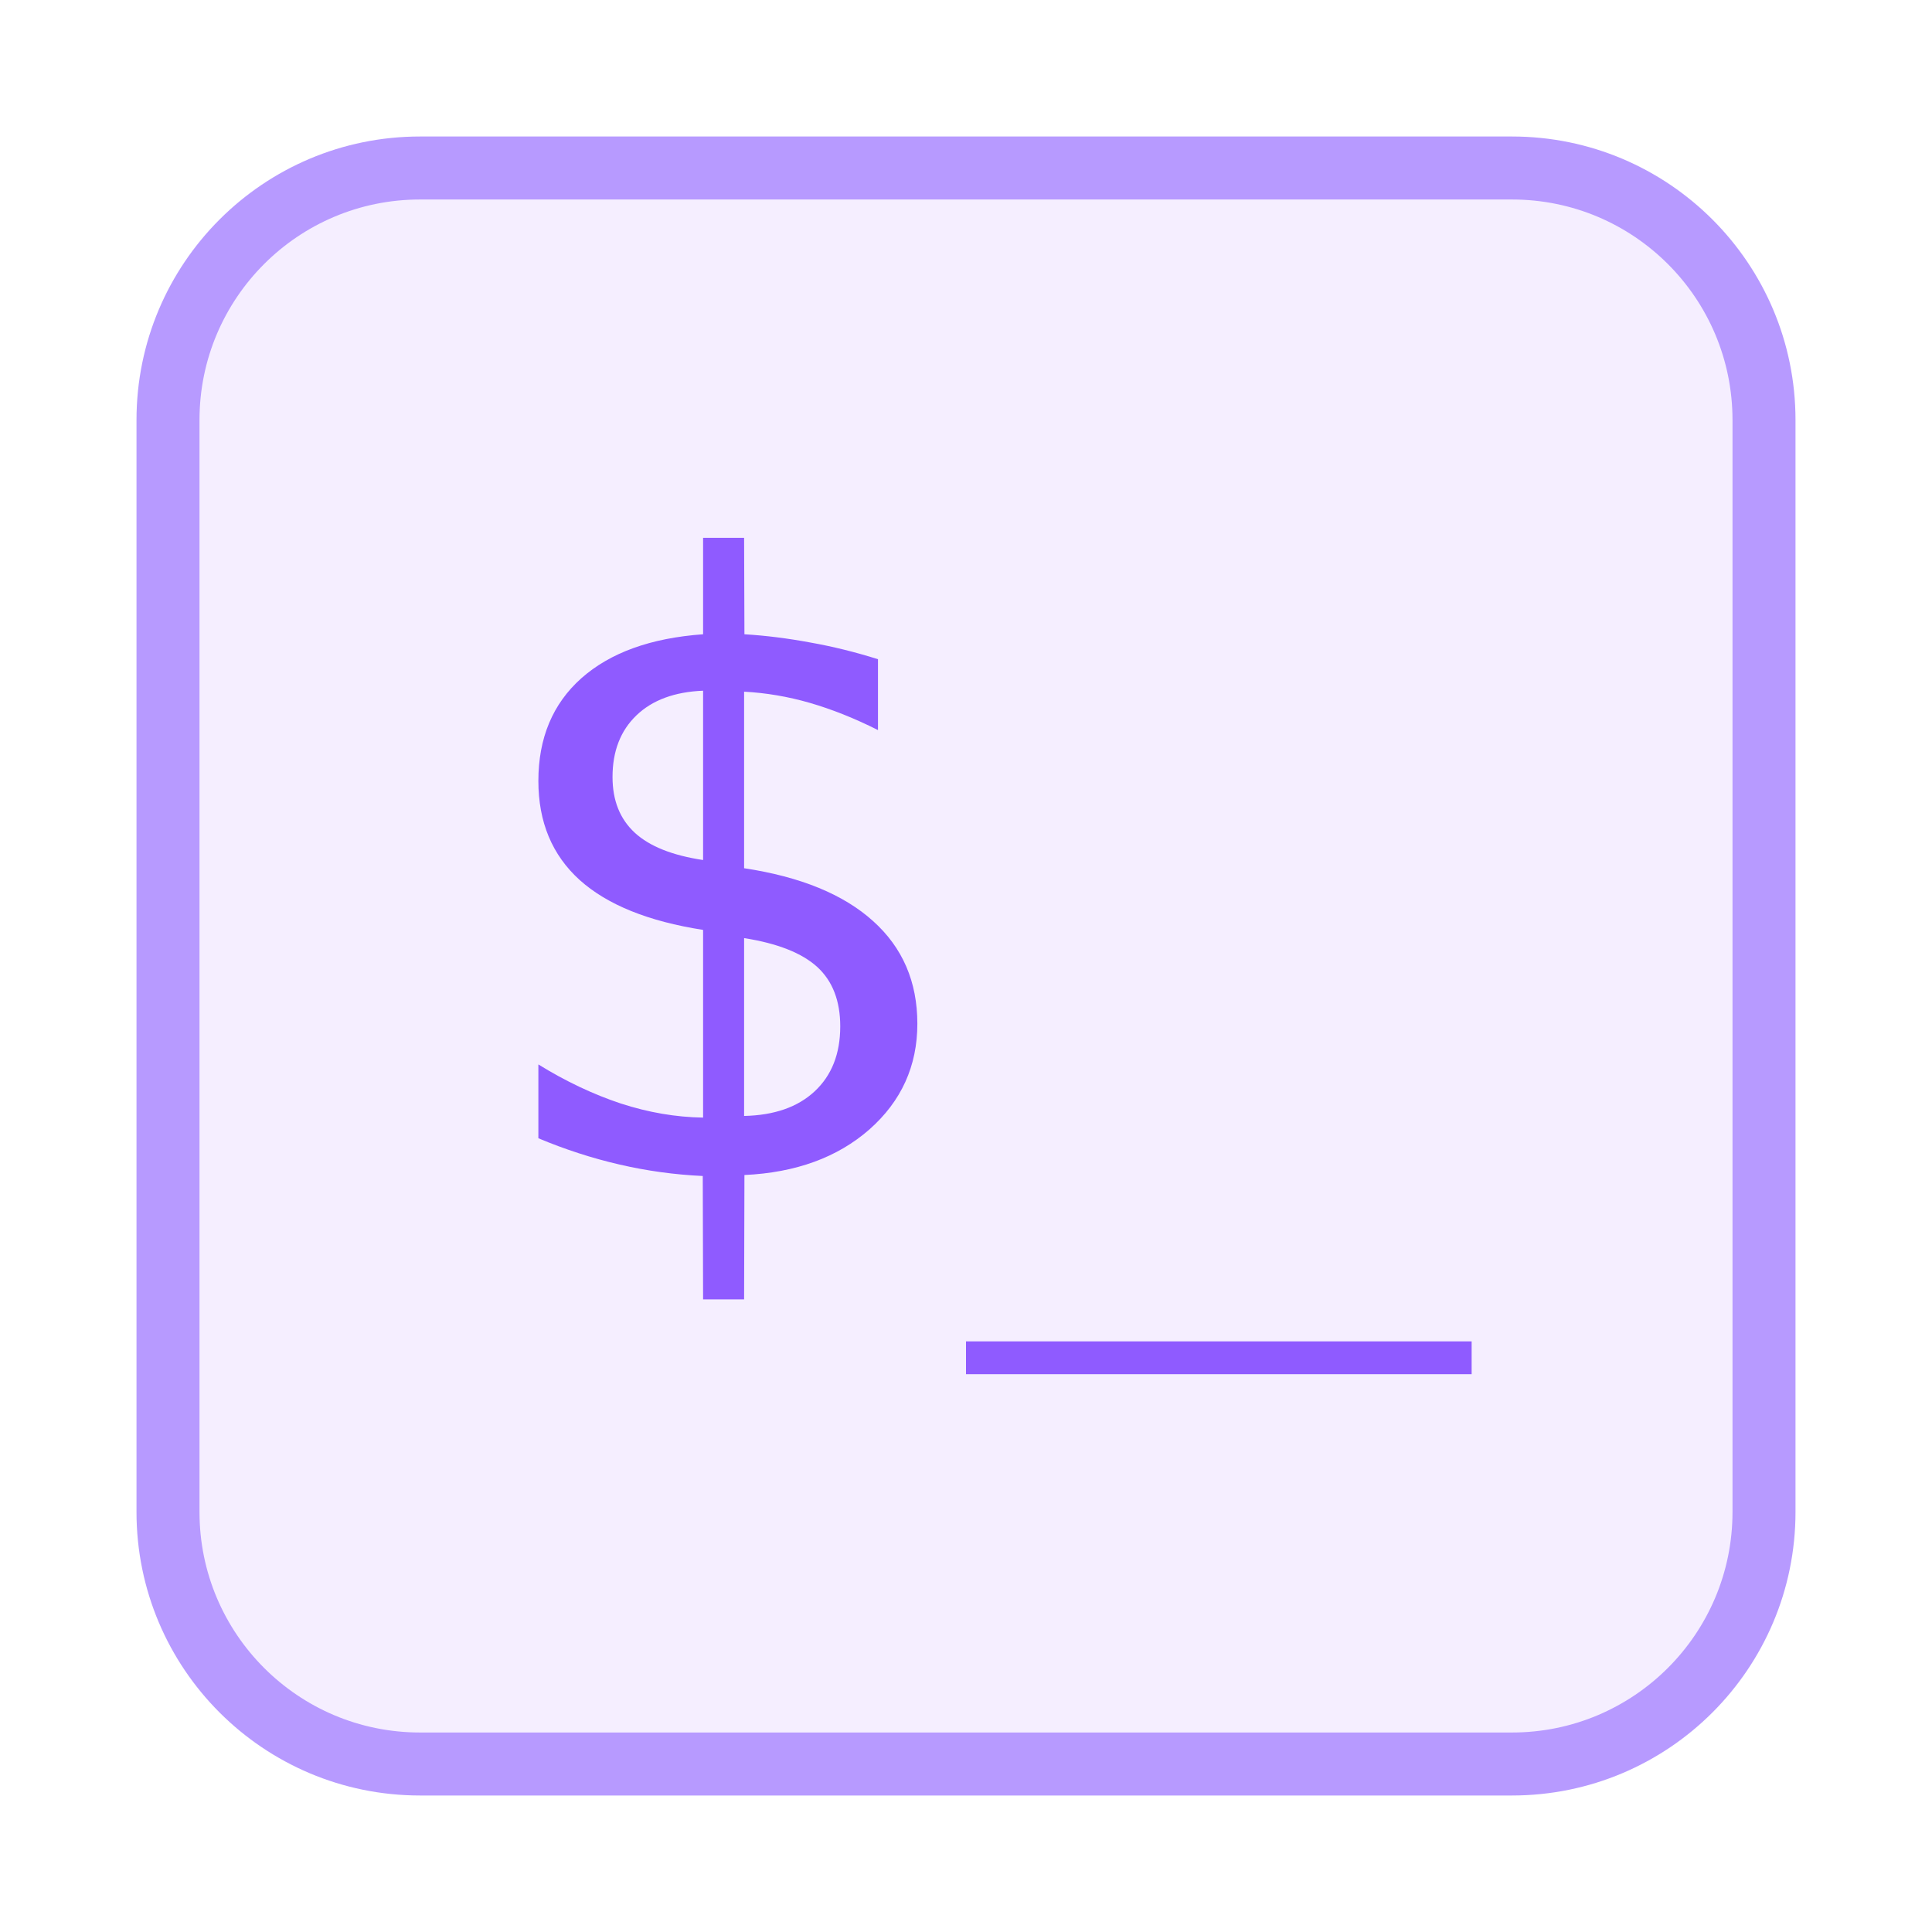
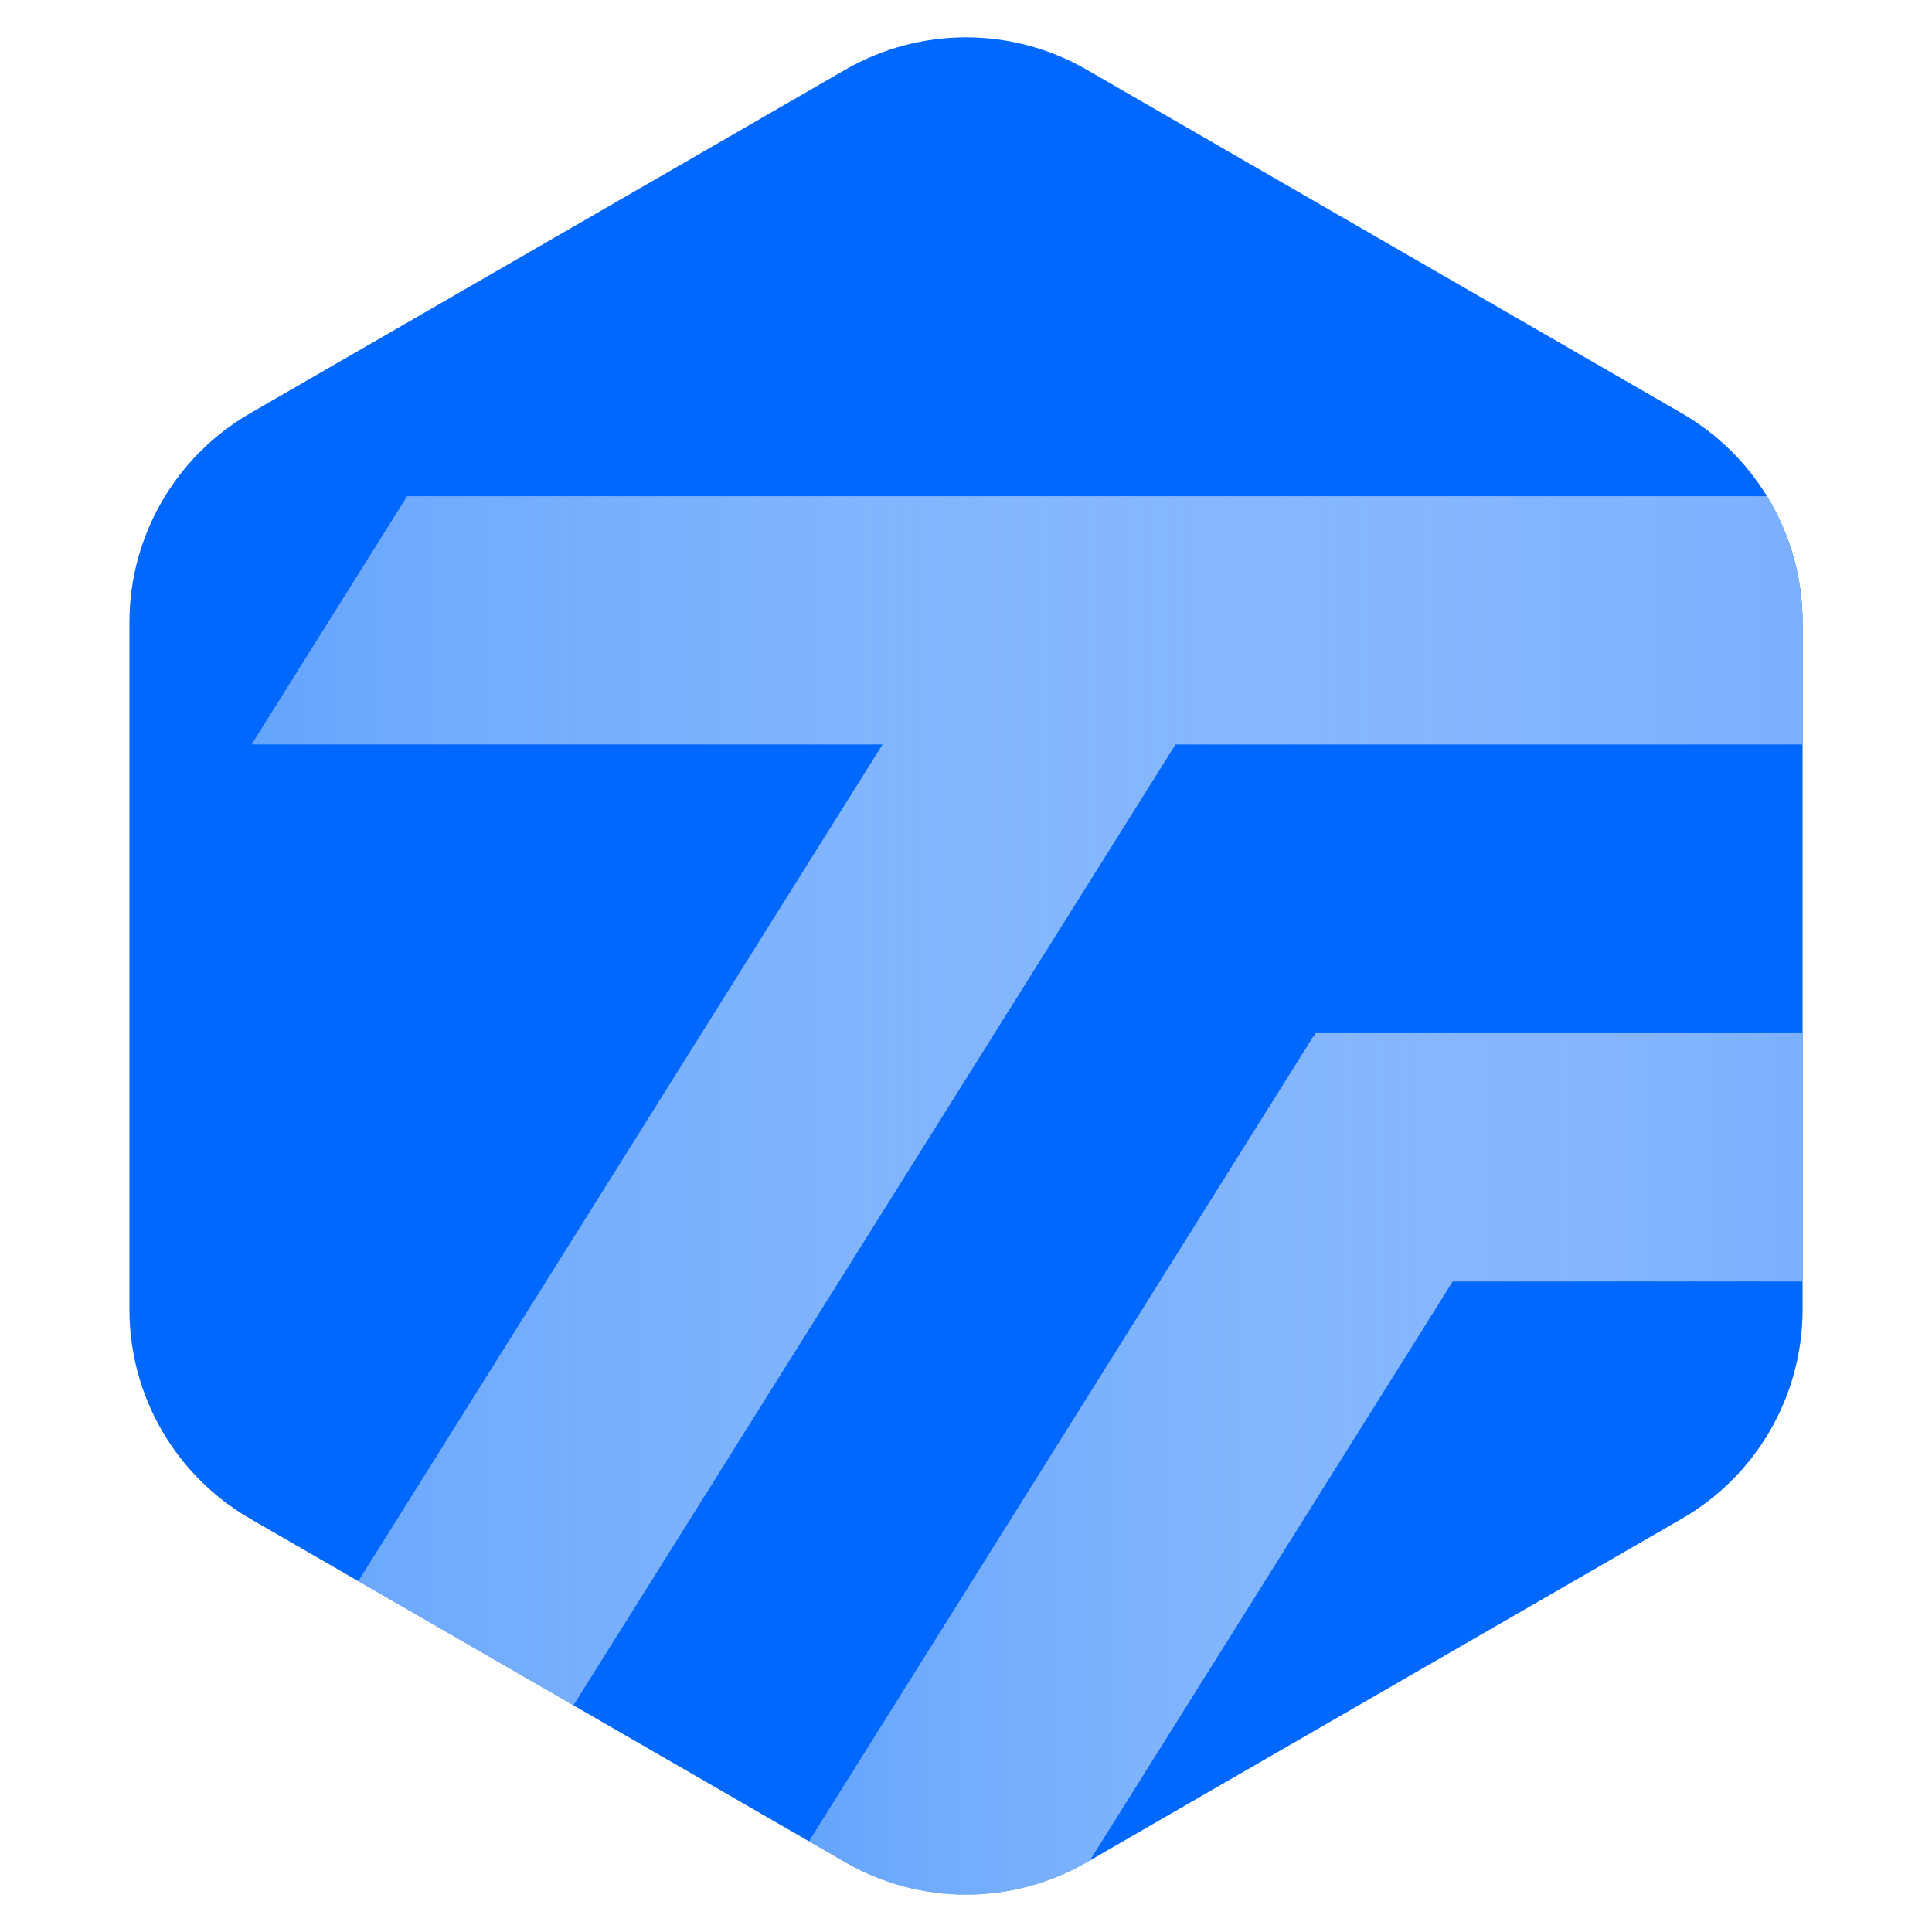
- <svg xmlns="http://www.w3.org/2000/svg" width="92" height="92" viewBox="0 0 92 92" role="img" aria-labelledby="gitpal-favicon-title">
-   <rect x="8" y="8" width="76" height="76" rx="12" fill="#F5EEFF" stroke="#B79AFF" stroke-width="3" />
-   <text x="46" y="56" text-anchor="middle" font-family="monospace" font-size="40" fill="#8F5BFF">$<tspan dx="0" dy="0">_</tspan>
-   </text>
-   <style>@media (prefers-color-scheme: light) { :root { filter: none; } }
- @media (prefers-color-scheme: dark) { :root { filter: none; } }
- </style>
+ <svg xmlns="http://www.w3.org/2000/svg" xmlns:xlink="http://www.w3.org/1999/xlink" id="Layer_1" version="1.1" viewBox="0 0 512 512">
+   <defs>
+     <style>
+       .st0 {
+         fill: #0068ff;
+       }
+ 
+       .st1 {
+         fill: url(#linear-gradient1);
+       }
+ 
+       .st2 {
+         fill: url(#linear-gradient);
+       }
+     </style>
+     <linearGradient id="linear-gradient" x1="214.38" y1="387.95" x2="477.7" y2="387.95" gradientUnits="userSpaceOnUse">
+       <stop offset="0" stop-color="#fdfff9" stop-opacity=".4" />
+       <stop offset="1" stop-color="#7cb0ff" />
+     </linearGradient>
+     <linearGradient id="linear-gradient1" x1="66.83" y1="291.71" y2="291.71" xlink:href="#linear-gradient" />
+   </defs>
+   <path class="st0" d="M477.7,164.94v182.12c0,22.86-12.19,43.98-31.99,55.41l-156.89,90.58-.83.48c-19.8,11.43-44.18,11.43-63.98,0l-9.63-5.56-62.42-36.04-57.01-32.91-28.66-16.55c-19.8-11.43-31.99-32.55-31.99-55.41v-182.12c0-22.86,12.19-43.98,31.99-55.41L224.01,18.47c19.8-11.43,44.18-11.43,63.98,0l157.72,91.06c9.39,5.42,17.07,13.02,22.55,21.96,6.07,9.9,9.44,21.43,9.44,33.45Z" />
+   <g>
+     <path class="st2" d="M477.7,273.8v65.8h-92.71l-96.17,153.45-.83.48c-19.8,11.43-44.18,11.43-63.98,0l-9.63-5.56,133.72-213.42.3.18v-.93h129.3Z" />
+     <path class="st1" d="M477.7,164.94v32.35h-166.17l-159.57,254.64-57.01-32.91,138.94-221.73H66.83v-.27l41.06-65.53h360.37c6.07,9.9,9.44,21.43,9.44,33.45Z" />
+   </g>
</svg>
